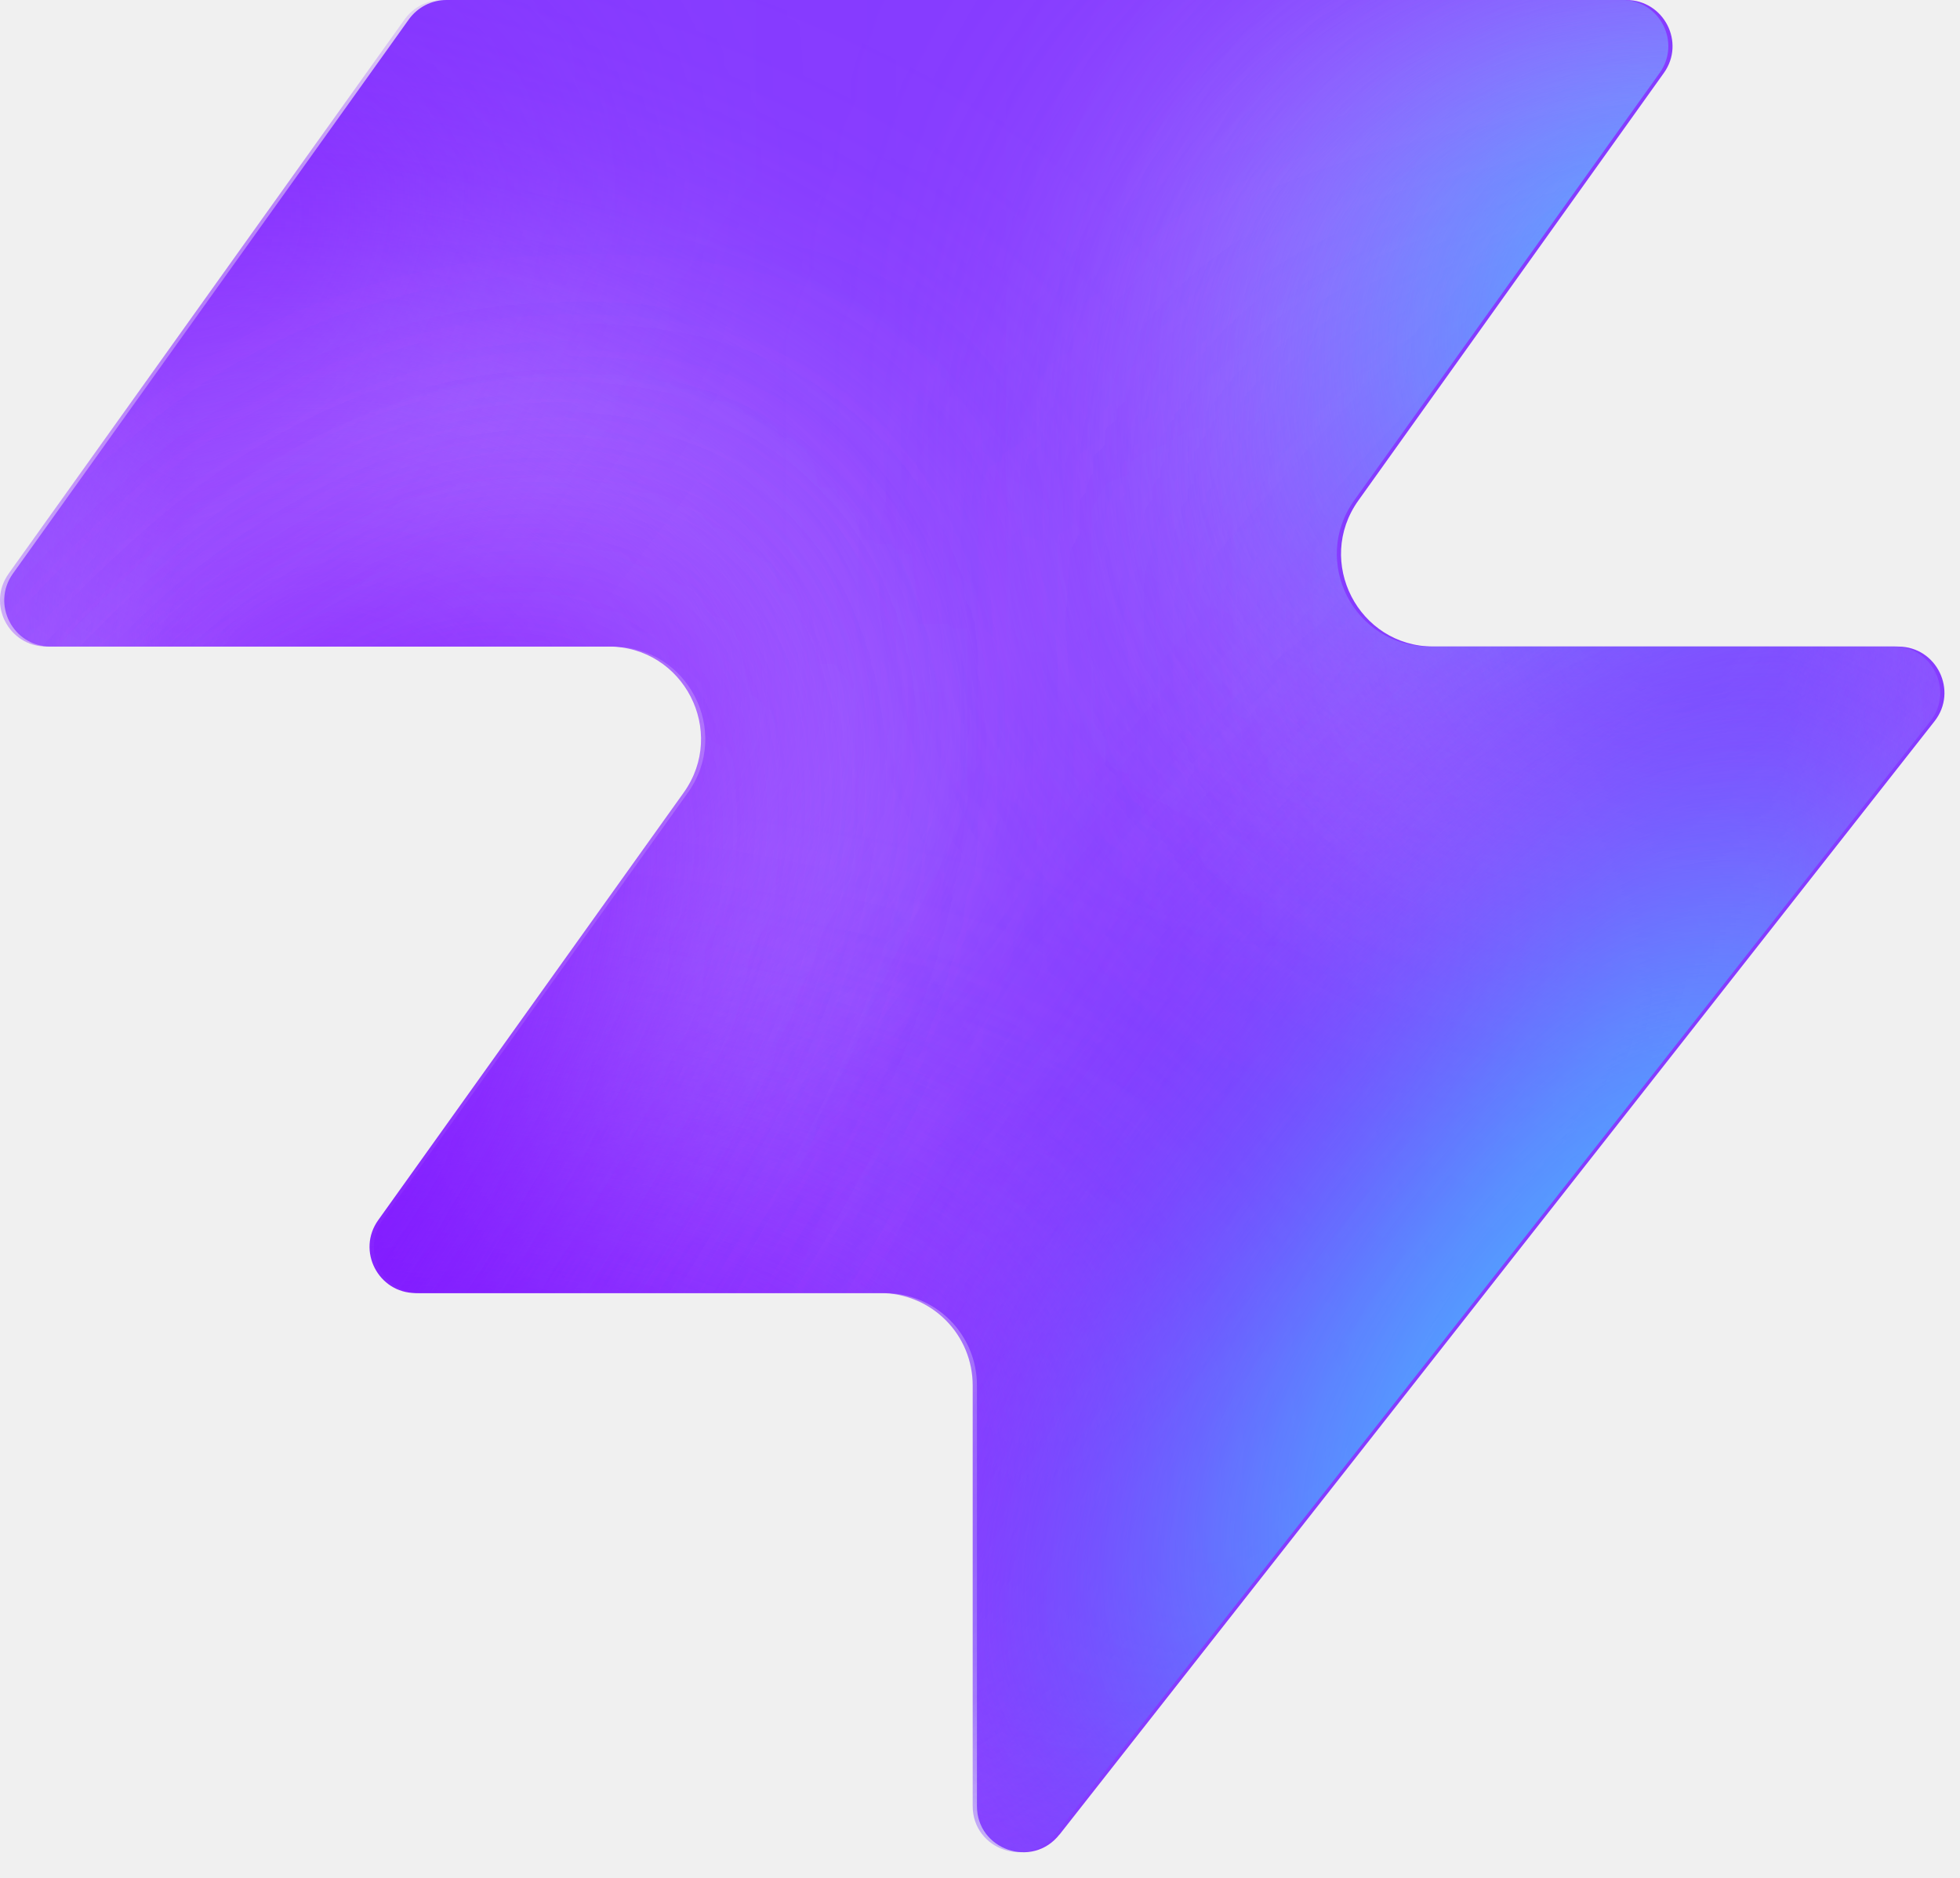
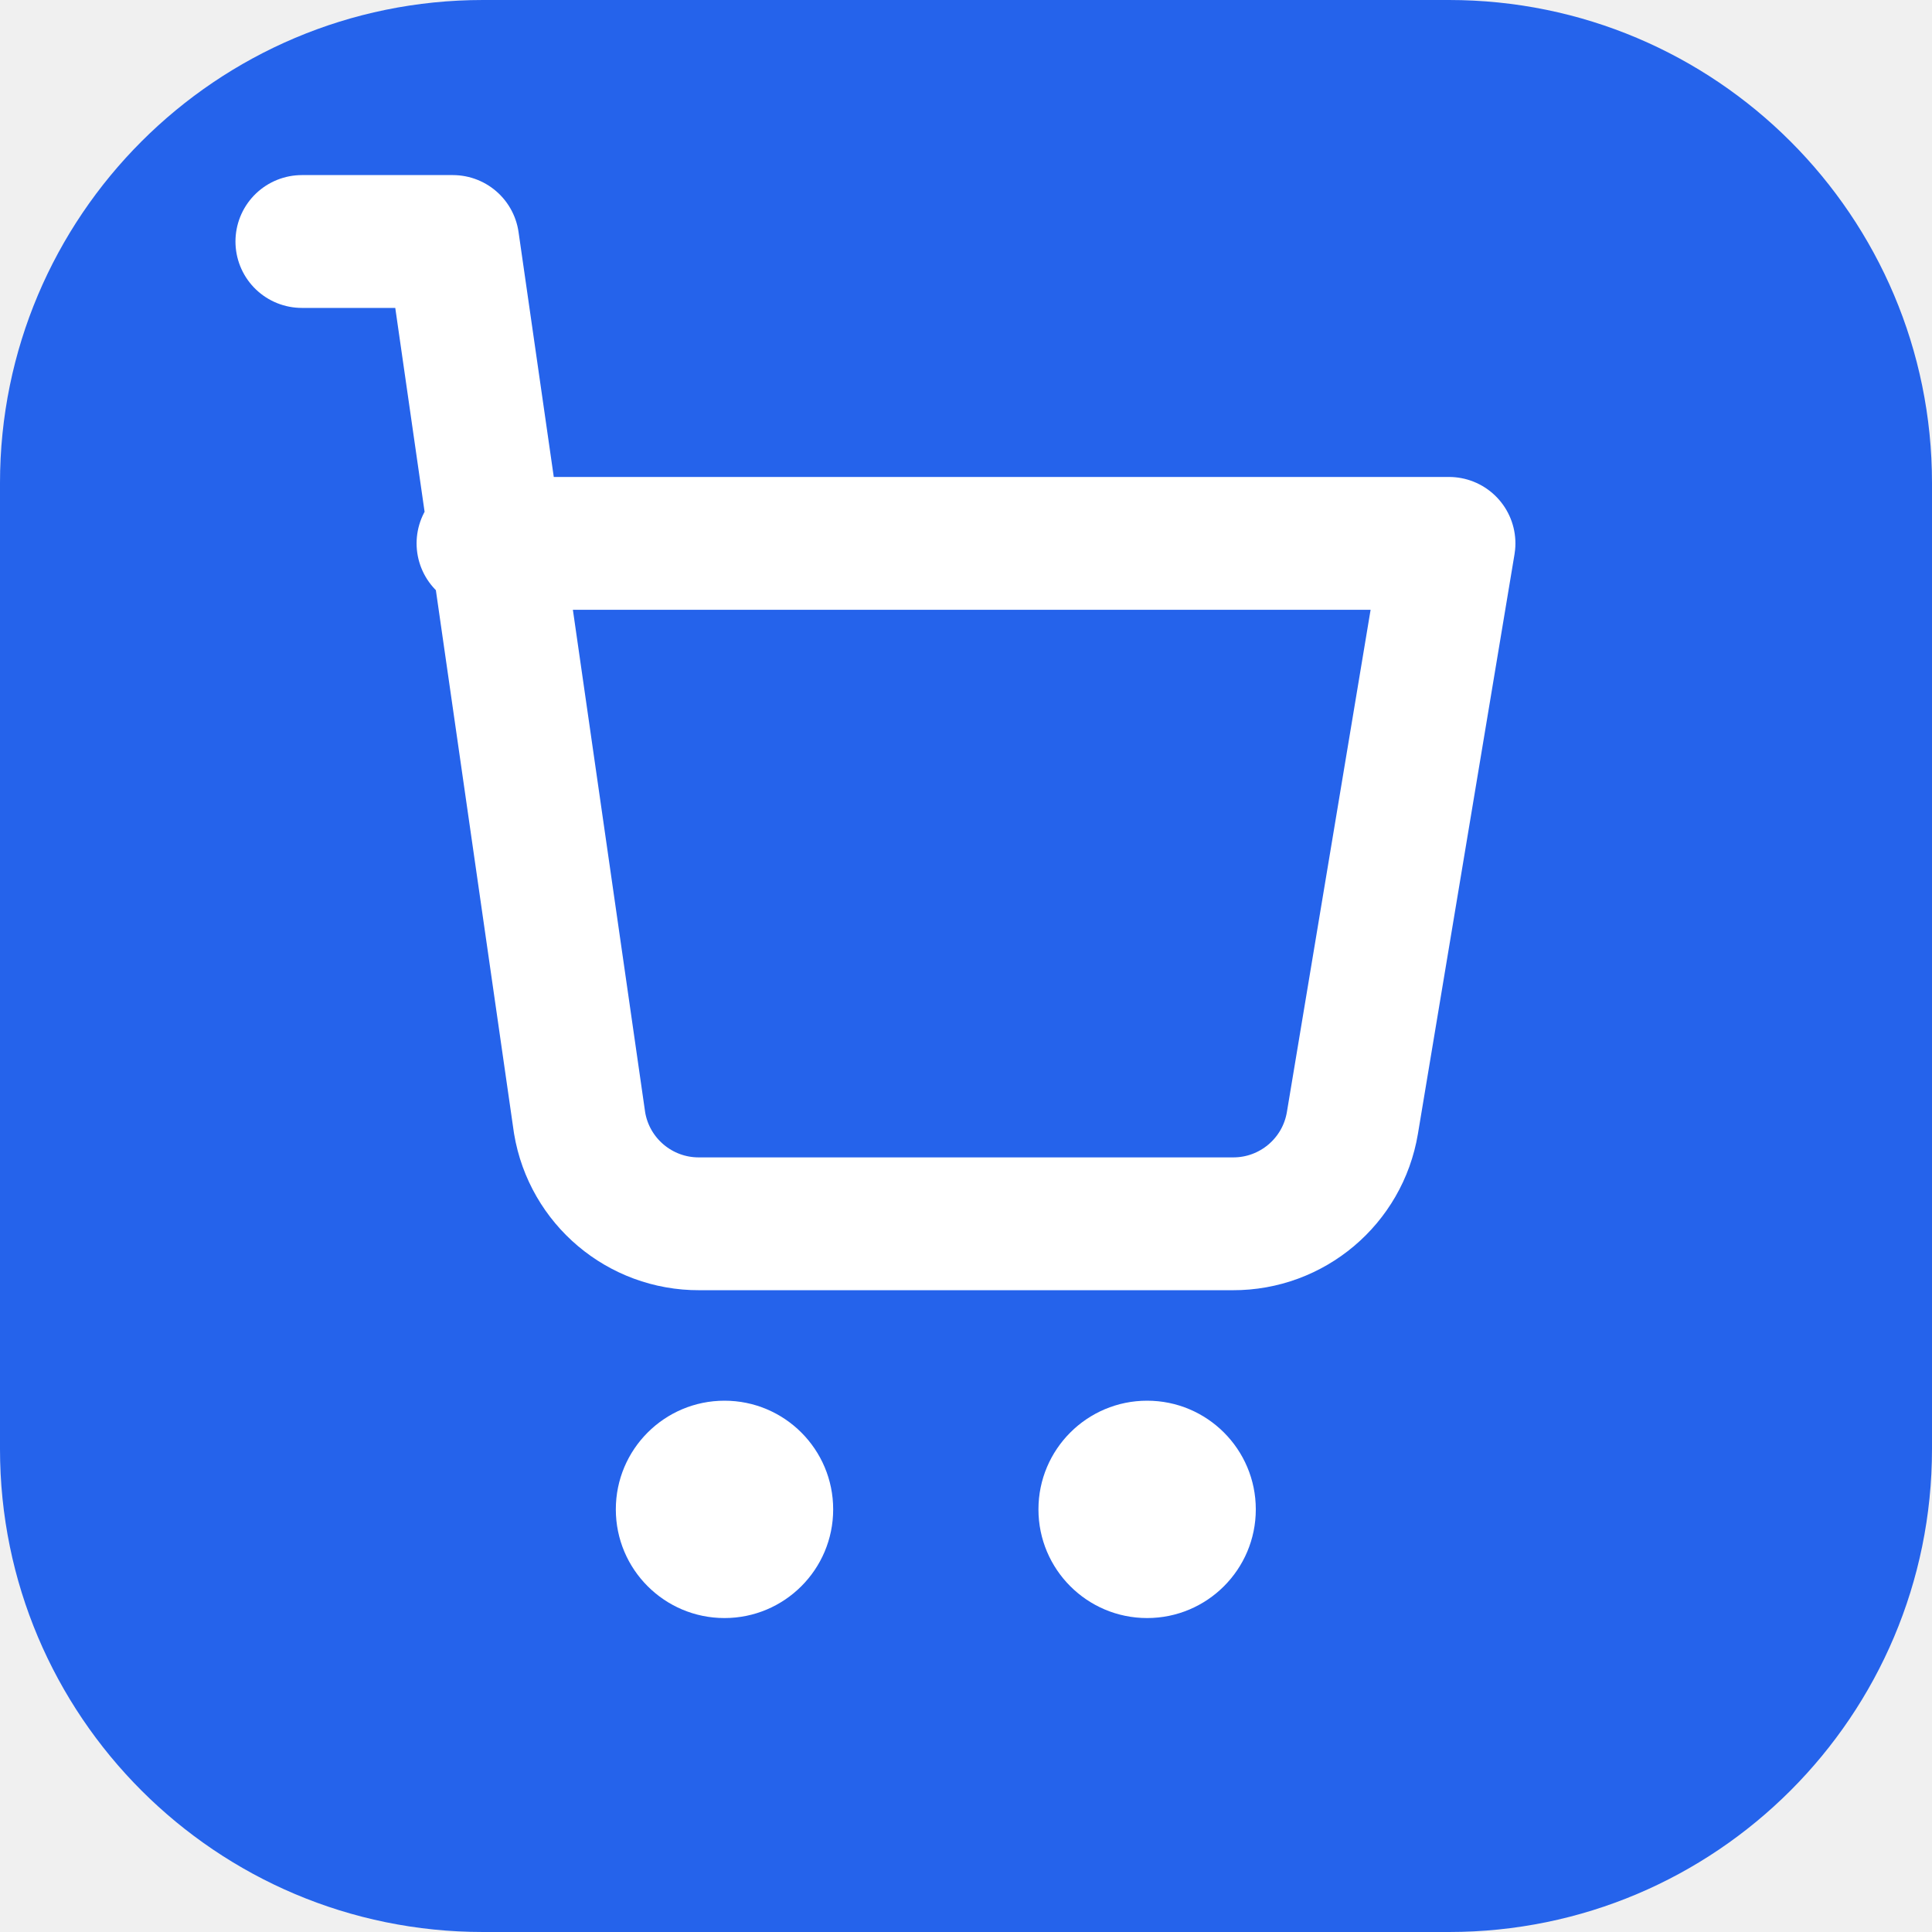
- <svg xmlns="http://www.w3.org/2000/svg" width="48" height="46" fill="none" viewBox="0 0 48 46">
-   <path fill="#863bff" d="M25.946 44.938c-.664.845-2.021.375-2.021-.698V33.937a2.26 2.26 0 0 0-2.262-2.262H10.287c-.92 0-1.456-1.04-.92-1.788l7.48-10.471c1.07-1.497 0-3.578-1.842-3.578H1.237c-.92 0-1.456-1.04-.92-1.788L10.013.474c.214-.297.556-.474.92-.474h28.894c.92 0 1.456 1.04.92 1.788l-7.48 10.471c-1.07 1.498 0 3.579 1.842 3.579h11.377c.943 0 1.473 1.088.89 1.83L25.947 44.94z" style="fill:#863bff;fill:color(display-p3 .525 .23 1);fill-opacity:1" />
-   <mask id="a" width="48" height="46" x="0" y="0" maskUnits="userSpaceOnUse" style="mask-type:alpha">
-     <path fill="#000" d="M25.842 44.938c-.664.844-2.021.375-2.021-.698V33.937a2.26 2.26 0 0 0-2.262-2.262H10.183c-.92 0-1.456-1.04-.92-1.788l7.48-10.471c1.07-1.498 0-3.579-1.842-3.579H1.133c-.92 0-1.456-1.04-.92-1.787L9.91.473c.214-.297.556-.474.92-.474h28.894c.92 0 1.456 1.04.92 1.788l-7.48 10.471c-1.07 1.498 0 3.578 1.842 3.578h11.377c.943 0 1.473 1.088.89 1.832L25.843 44.94z" style="fill:#000;fill-opacity:1" />
-   </mask>
-   <g mask="url(#a)">
-     <g filter="url(#b)">
-       <ellipse cx="5.508" cy="14.704" fill="#ede6ff" rx="5.508" ry="14.704" style="fill:#ede6ff;fill:color(display-p3 .927 .903 1);fill-opacity:1" transform="matrix(.00324 1 1 -.00324 -4.47 31.516)" />
-     </g>
-     <g filter="url(#c)">
-       <ellipse cx="10.399" cy="29.851" fill="#ede6ff" rx="10.399" ry="29.851" style="fill:#ede6ff;fill:color(display-p3 .927 .903 1);fill-opacity:1" transform="matrix(.00324 1 1 -.00324 -39.328 7.883)" />
-     </g>
-     <g filter="url(#d)">
-       <ellipse cx="5.508" cy="30.487" fill="#7e14ff" rx="5.508" ry="30.487" style="fill:#7e14ff;fill:color(display-p3 .492 .077 1);fill-opacity:1" transform="rotate(89.814 -25.913 -14.639)scale(1 -1)" />
-     </g>
-     <g filter="url(#e)">
-       <ellipse cx="5.508" cy="30.599" fill="#7e14ff" rx="5.508" ry="30.599" style="fill:#7e14ff;fill:color(display-p3 .492 .077 1);fill-opacity:1" transform="rotate(89.814 -32.644 -3.334)scale(1 -1)" />
-     </g>
-     <g filter="url(#f)">
-       <ellipse cx="5.508" cy="30.599" fill="#7e14ff" rx="5.508" ry="30.599" style="fill:#7e14ff;fill:color(display-p3 .492 .077 1);fill-opacity:1" transform="matrix(.00324 1 1 -.00324 -34.34 30.47)" />
-     </g>
-     <g filter="url(#g)">
-       <ellipse cx="14.072" cy="22.078" fill="#ede6ff" rx="14.072" ry="22.078" style="fill:#ede6ff;fill:color(display-p3 .927 .903 1);fill-opacity:1" transform="rotate(93.35 24.506 48.493)scale(-1 1)" />
-     </g>
-     <g filter="url(#h)">
-       <ellipse cx="3.47" cy="21.501" fill="#7e14ff" rx="3.47" ry="21.501" style="fill:#7e14ff;fill:color(display-p3 .492 .077 1);fill-opacity:1" transform="rotate(89.009 28.708 47.59)scale(-1 1)" />
-     </g>
-     <g filter="url(#i)">
-       <ellipse cx="3.47" cy="21.501" fill="#7e14ff" rx="3.47" ry="21.501" style="fill:#7e14ff;fill:color(display-p3 .492 .077 1);fill-opacity:1" transform="rotate(89.009 28.708 47.59)scale(-1 1)" />
-     </g>
-     <g filter="url(#j)">
-       <ellipse cx=".387" cy="8.972" fill="#7e14ff" rx="4.407" ry="29.108" style="fill:#7e14ff;fill:color(display-p3 .492 .077 1);fill-opacity:1" transform="rotate(39.51 .387 8.972)" />
-     </g>
-     <g filter="url(#k)">
-       <ellipse cx="47.523" cy="-6.092" fill="#7e14ff" rx="4.407" ry="29.108" style="fill:#7e14ff;fill:color(display-p3 .492 .077 1);fill-opacity:1" transform="rotate(37.892 47.523 -6.092)" />
-     </g>
-     <g filter="url(#l)">
-       <ellipse cx="41.412" cy="6.333" fill="#47bfff" rx="5.971" ry="9.665" style="fill:#47bfff;fill:color(display-p3 .28 .748 1);fill-opacity:1" transform="rotate(37.892 41.412 6.333)" />
-     </g>
-     <g filter="url(#m)">
-       <ellipse cx="-1.879" cy="38.332" fill="#7e14ff" rx="4.407" ry="29.108" style="fill:#7e14ff;fill:color(display-p3 .492 .077 1);fill-opacity:1" transform="rotate(37.892 -1.88 38.332)" />
-     </g>
-     <g filter="url(#n)">
-       <ellipse cx="-1.879" cy="38.332" fill="#7e14ff" rx="4.407" ry="29.108" style="fill:#7e14ff;fill:color(display-p3 .492 .077 1);fill-opacity:1" transform="rotate(37.892 -1.88 38.332)" />
-     </g>
-     <g filter="url(#o)">
-       <ellipse cx="35.651" cy="29.907" fill="#7e14ff" rx="4.407" ry="29.108" style="fill:#7e14ff;fill:color(display-p3 .492 .077 1);fill-opacity:1" transform="rotate(37.892 35.651 29.907)" />
-     </g>
-     <g filter="url(#p)">
-       <ellipse cx="38.418" cy="32.4" fill="#47bfff" rx="5.971" ry="15.297" style="fill:#47bfff;fill:color(display-p3 .28 .748 1);fill-opacity:1" transform="rotate(37.892 38.418 32.4)" />
-     </g>
-   </g>
-   <defs>
-     <filter id="b" width="60.045" height="41.654" x="-19.77" y="16.149" color-interpolation-filters="sRGB" filterUnits="userSpaceOnUse">
-       <feFlood flood-opacity="0" result="BackgroundImageFix" />
-       <feBlend in="SourceGraphic" in2="BackgroundImageFix" result="shape" />
-       <feGaussianBlur result="effect1_foregroundBlur_2002_17158" stdDeviation="7.659" />
-     </filter>
-     <filter id="c" width="90.34" height="51.437" x="-54.613" y="-7.533" color-interpolation-filters="sRGB" filterUnits="userSpaceOnUse">
-       <feFlood flood-opacity="0" result="BackgroundImageFix" />
-       <feBlend in="SourceGraphic" in2="BackgroundImageFix" result="shape" />
-       <feGaussianBlur result="effect1_foregroundBlur_2002_17158" stdDeviation="7.659" />
-     </filter>
-     <filter id="d" width="79.355" height="29.4" x="-49.64" y="2.03" color-interpolation-filters="sRGB" filterUnits="userSpaceOnUse">
-       <feFlood flood-opacity="0" result="BackgroundImageFix" />
-       <feBlend in="SourceGraphic" in2="BackgroundImageFix" result="shape" />
-       <feGaussianBlur result="effect1_foregroundBlur_2002_17158" stdDeviation="4.596" />
-     </filter>
-     <filter id="e" width="79.579" height="29.4" x="-45.045" y="20.029" color-interpolation-filters="sRGB" filterUnits="userSpaceOnUse">
-       <feFlood flood-opacity="0" result="BackgroundImageFix" />
-       <feBlend in="SourceGraphic" in2="BackgroundImageFix" result="shape" />
-       <feGaussianBlur result="effect1_foregroundBlur_2002_17158" stdDeviation="4.596" />
-     </filter>
-     <filter id="f" width="79.579" height="29.4" x="-43.513" y="21.178" color-interpolation-filters="sRGB" filterUnits="userSpaceOnUse">
-       <feFlood flood-opacity="0" result="BackgroundImageFix" />
-       <feBlend in="SourceGraphic" in2="BackgroundImageFix" result="shape" />
-       <feGaussianBlur result="effect1_foregroundBlur_2002_17158" stdDeviation="4.596" />
-     </filter>
-     <filter id="g" width="74.749" height="58.852" x="15.756" y="-17.901" color-interpolation-filters="sRGB" filterUnits="userSpaceOnUse">
-       <feFlood flood-opacity="0" result="BackgroundImageFix" />
-       <feBlend in="SourceGraphic" in2="BackgroundImageFix" result="shape" />
-       <feGaussianBlur result="effect1_foregroundBlur_2002_17158" stdDeviation="7.659" />
-     </filter>
-     <filter id="h" width="61.377" height="25.362" x="23.548" y="2.284" color-interpolation-filters="sRGB" filterUnits="userSpaceOnUse">
-       <feFlood flood-opacity="0" result="BackgroundImageFix" />
-       <feBlend in="SourceGraphic" in2="BackgroundImageFix" result="shape" />
-       <feGaussianBlur result="effect1_foregroundBlur_2002_17158" stdDeviation="4.596" />
-     </filter>
-     <filter id="i" width="61.377" height="25.362" x="23.548" y="2.284" color-interpolation-filters="sRGB" filterUnits="userSpaceOnUse">
-       <feFlood flood-opacity="0" result="BackgroundImageFix" />
-       <feBlend in="SourceGraphic" in2="BackgroundImageFix" result="shape" />
-       <feGaussianBlur result="effect1_foregroundBlur_2002_17158" stdDeviation="4.596" />
-     </filter>
-     <filter id="j" width="56.045" height="63.649" x="-27.636" y="-22.853" color-interpolation-filters="sRGB" filterUnits="userSpaceOnUse">
-       <feFlood flood-opacity="0" result="BackgroundImageFix" />
-       <feBlend in="SourceGraphic" in2="BackgroundImageFix" result="shape" />
-       <feGaussianBlur result="effect1_foregroundBlur_2002_17158" stdDeviation="4.596" />
-     </filter>
-     <filter id="k" width="54.814" height="64.646" x="20.116" y="-38.415" color-interpolation-filters="sRGB" filterUnits="userSpaceOnUse">
-       <feFlood flood-opacity="0" result="BackgroundImageFix" />
-       <feBlend in="SourceGraphic" in2="BackgroundImageFix" result="shape" />
-       <feGaussianBlur result="effect1_foregroundBlur_2002_17158" stdDeviation="4.596" />
-     </filter>
-     <filter id="l" width="33.541" height="35.313" x="24.641" y="-11.323" color-interpolation-filters="sRGB" filterUnits="userSpaceOnUse">
-       <feFlood flood-opacity="0" result="BackgroundImageFix" />
-       <feBlend in="SourceGraphic" in2="BackgroundImageFix" result="shape" />
-       <feGaussianBlur result="effect1_foregroundBlur_2002_17158" stdDeviation="4.596" />
-     </filter>
-     <filter id="m" width="54.814" height="64.646" x="-29.286" y="6.009" color-interpolation-filters="sRGB" filterUnits="userSpaceOnUse">
-       <feFlood flood-opacity="0" result="BackgroundImageFix" />
-       <feBlend in="SourceGraphic" in2="BackgroundImageFix" result="shape" />
-       <feGaussianBlur result="effect1_foregroundBlur_2002_17158" stdDeviation="4.596" />
-     </filter>
-     <filter id="n" width="54.814" height="64.646" x="-29.286" y="6.009" color-interpolation-filters="sRGB" filterUnits="userSpaceOnUse">
-       <feFlood flood-opacity="0" result="BackgroundImageFix" />
-       <feBlend in="SourceGraphic" in2="BackgroundImageFix" result="shape" />
-       <feGaussianBlur result="effect1_foregroundBlur_2002_17158" stdDeviation="4.596" />
-     </filter>
-     <filter id="o" width="54.814" height="64.646" x="8.244" y="-2.416" color-interpolation-filters="sRGB" filterUnits="userSpaceOnUse">
-       <feFlood flood-opacity="0" result="BackgroundImageFix" />
-       <feBlend in="SourceGraphic" in2="BackgroundImageFix" result="shape" />
-       <feGaussianBlur result="effect1_foregroundBlur_2002_17158" stdDeviation="4.596" />
-     </filter>
-     <filter id="p" width="39.409" height="43.623" x="18.713" y="10.588" color-interpolation-filters="sRGB" filterUnits="userSpaceOnUse">
-       <feFlood flood-opacity="0" result="BackgroundImageFix" />
-       <feBlend in="SourceGraphic" in2="BackgroundImageFix" result="shape" />
-       <feGaussianBlur result="effect1_foregroundBlur_2002_17158" stdDeviation="4.596" />
-     </filter>
-   </defs>
+ <svg xmlns="http://www.w3.org/2000/svg" viewBox="0 0 32 32" width="32" height="32" fill="none">
+   <rect width="32" height="32" rx="8" fill="#2563eb" />
+   <path d="M8 9h16l-1.6 9.6a2 2 0 0 1-1.98 1.67H11.58a2 2 0 0 1-1.98-1.67L7.5 4H5" stroke="#ffffff" stroke-width="2.2" stroke-linecap="round" stroke-linejoin="round" />
+   <circle cx="12" cy="25" r="1.8" fill="#ffffff" />
+   <circle cx="19" cy="25" r="1.8" fill="#ffffff" />
</svg>
